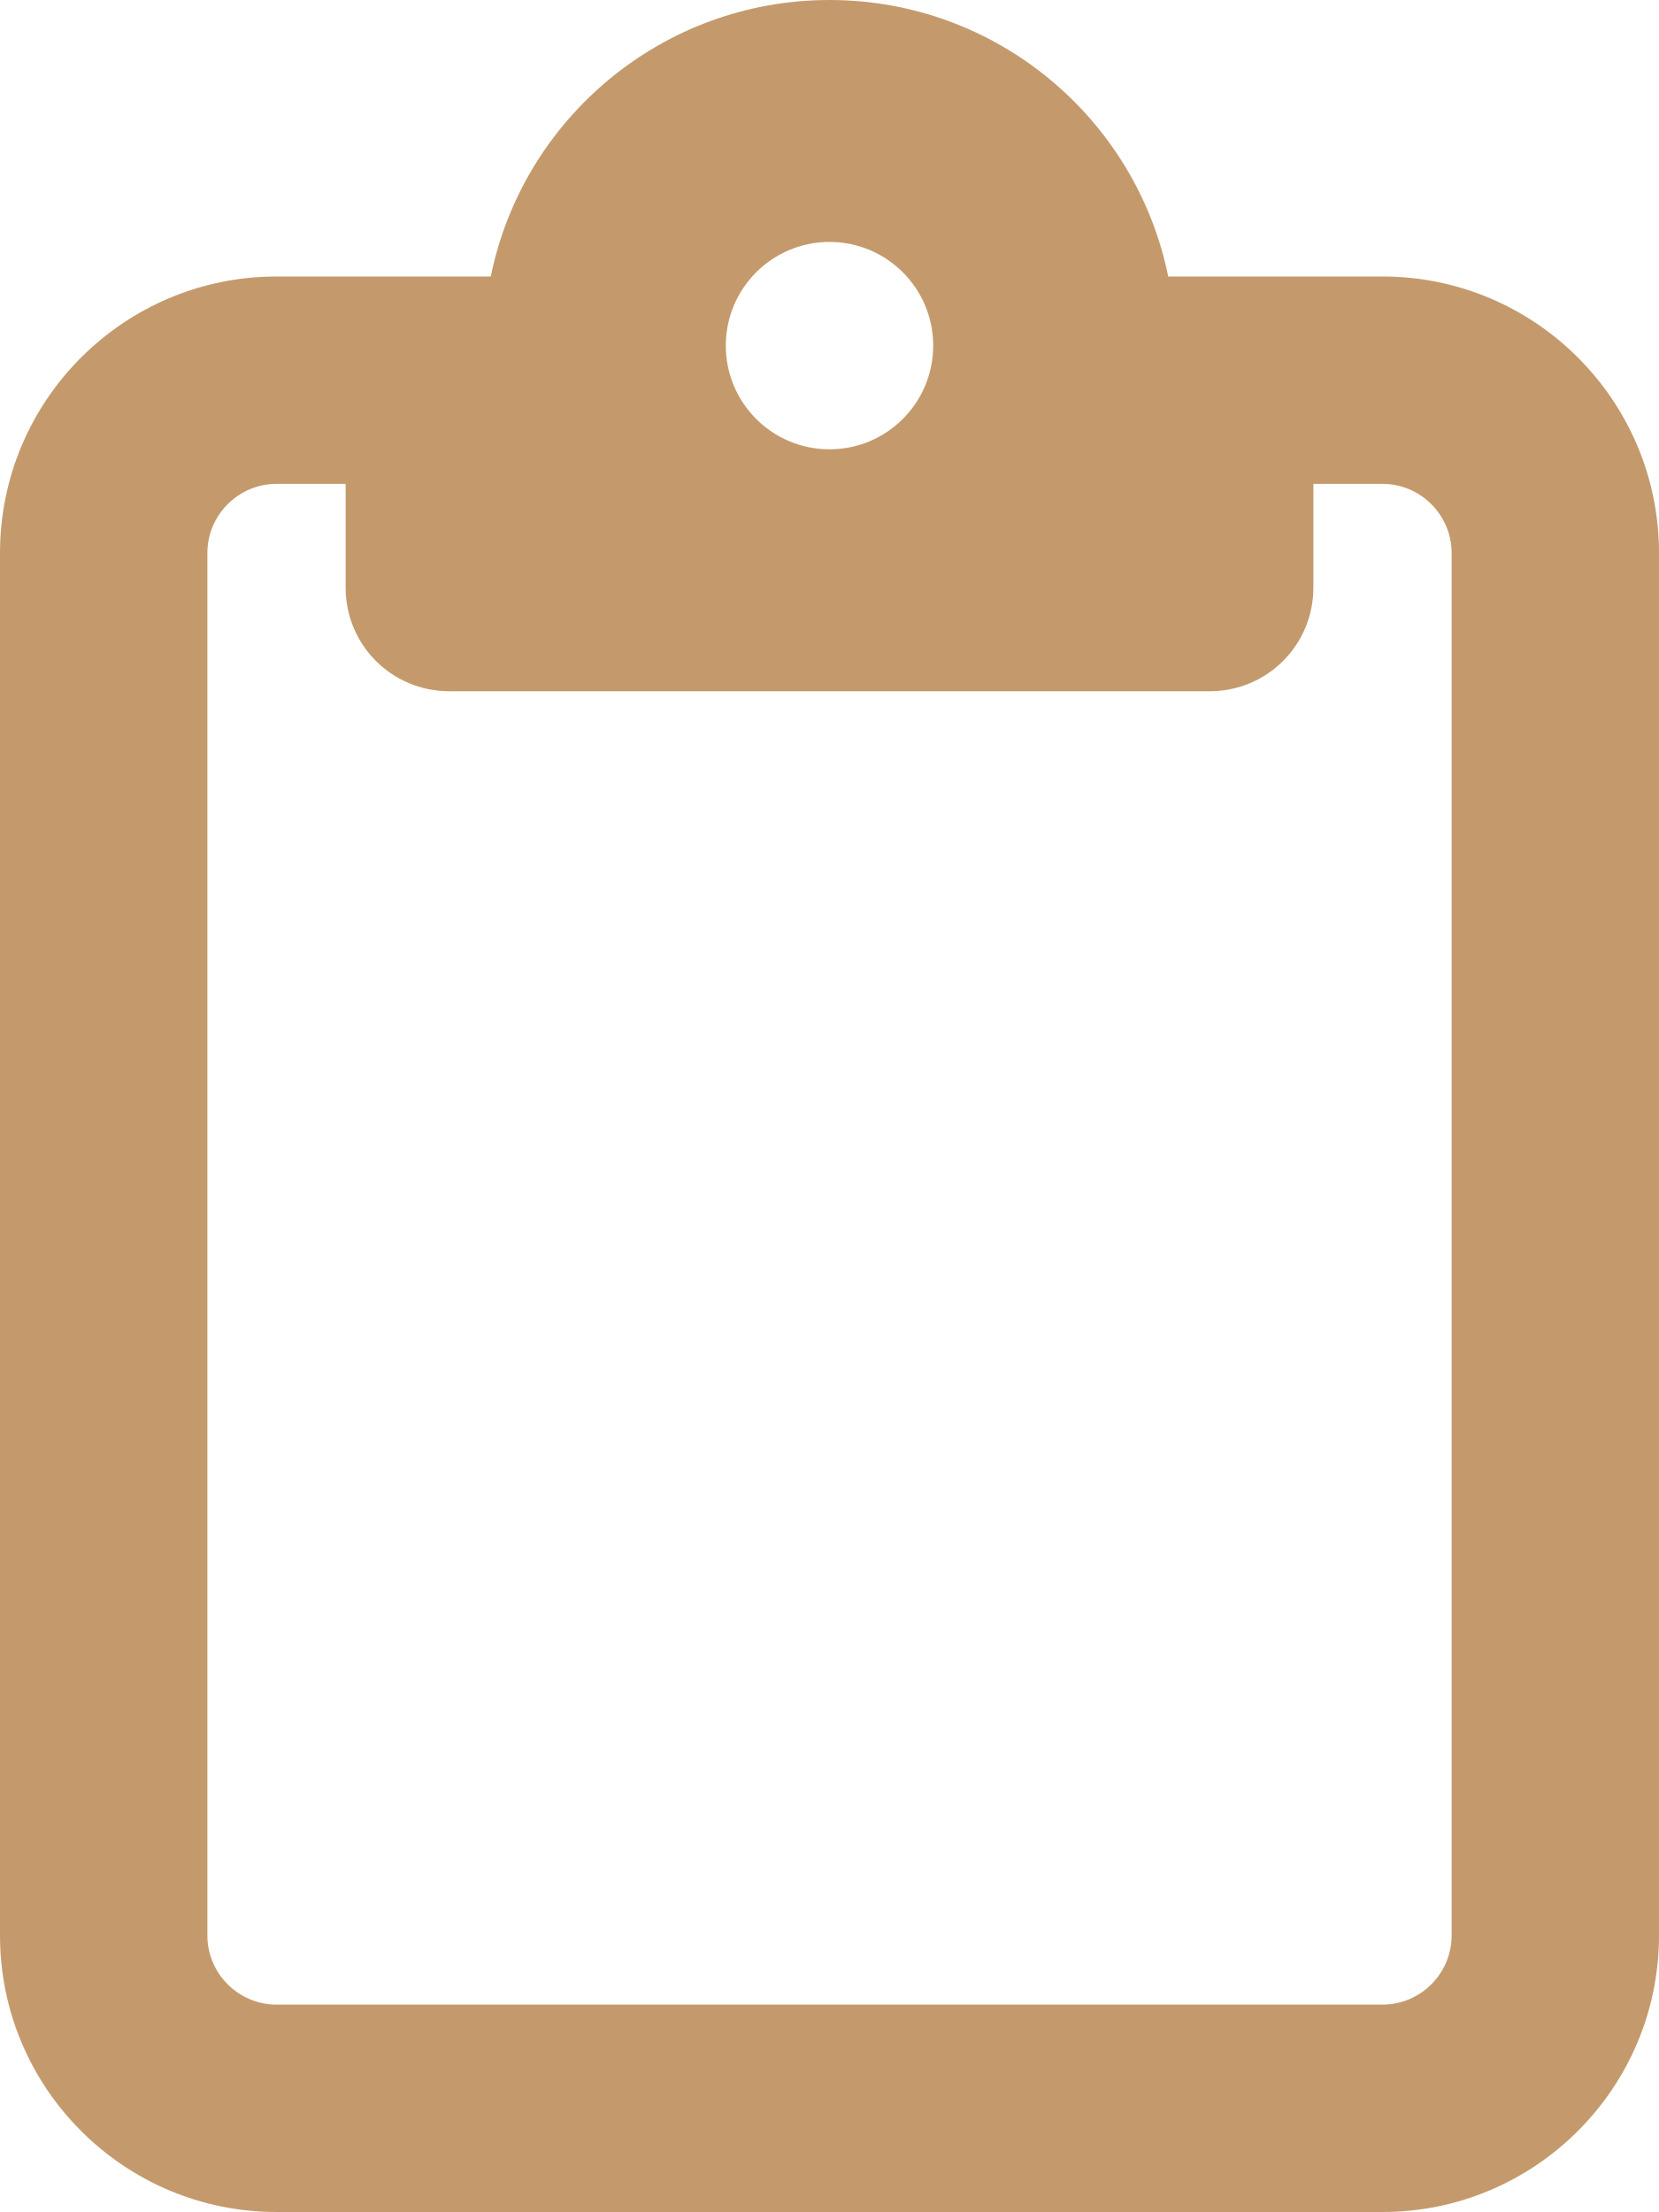
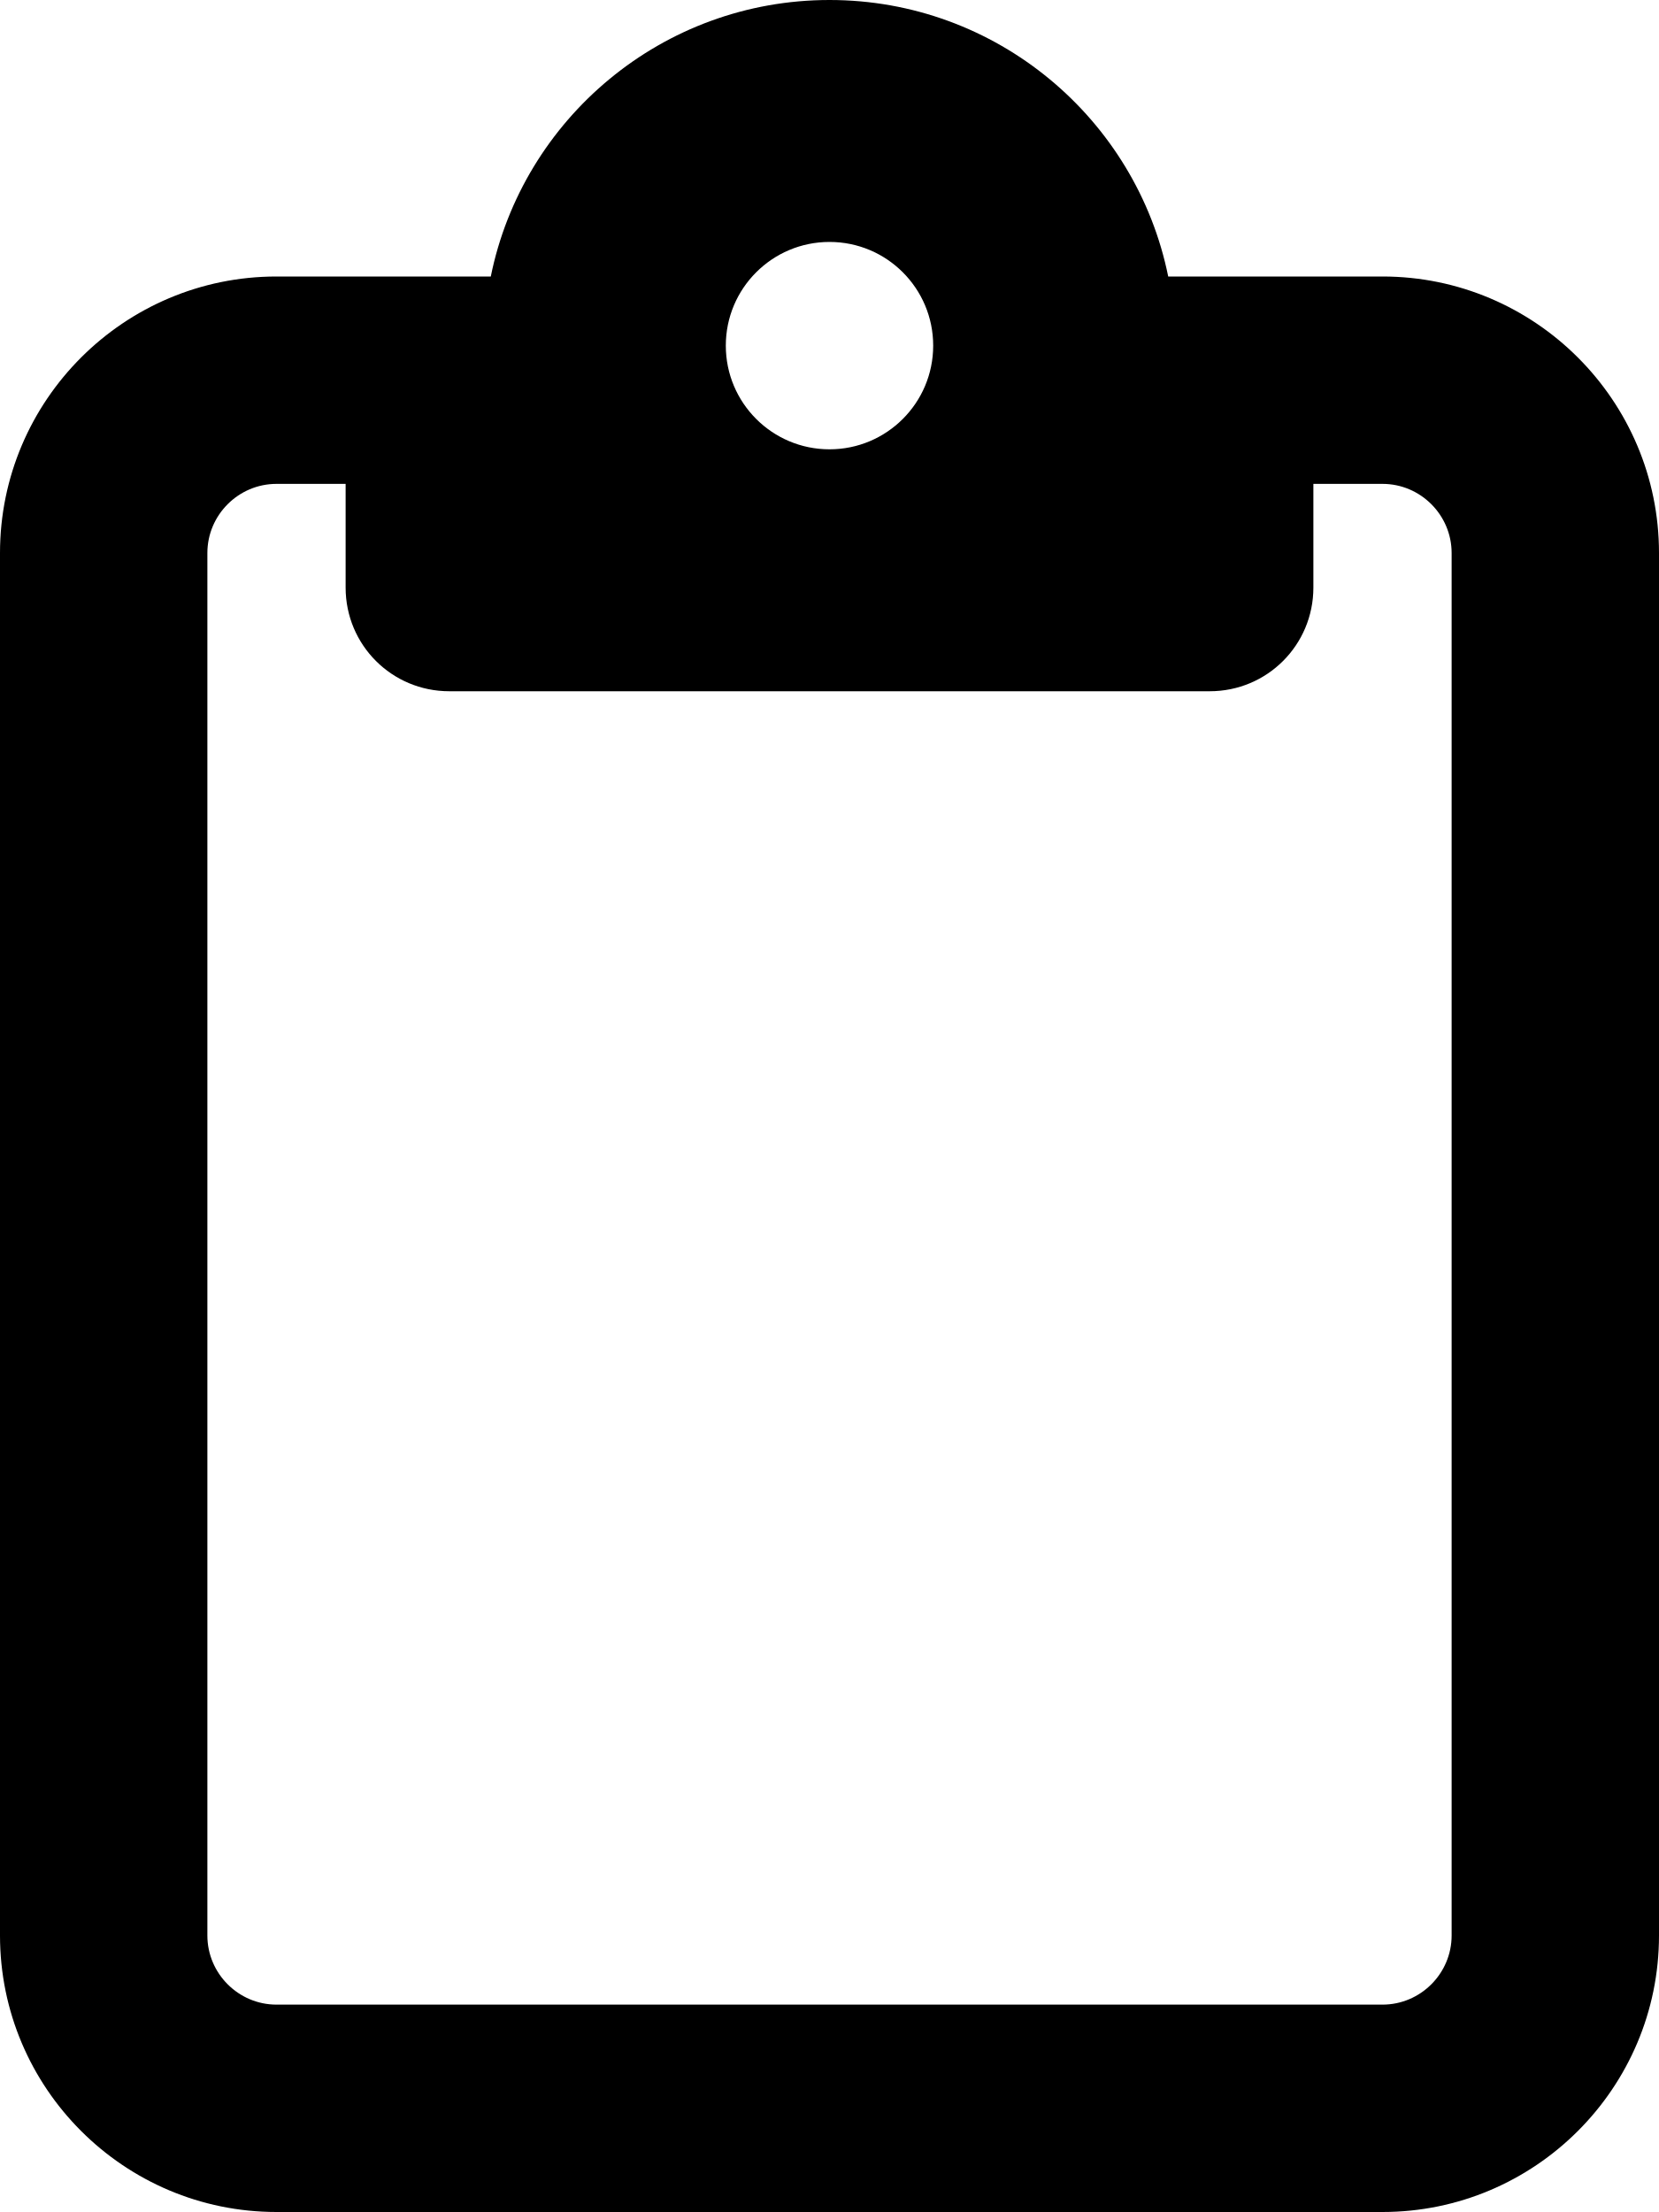
<svg xmlns="http://www.w3.org/2000/svg" viewBox="0 0 384 512">
-   <path fill="#C49A6C" d="M280 64h40c35.3 0 64 28.7 64 64V448c0 35.3-28.7 64-64 64H64c-35.3 0-64-28.7-64-64V128C0 92.7 28.7 64 64 64h40 9.6C121 27.5 153.3 0 192 0s71 27.5 78.4 64H280zM64 112c-8.8 0-16 7.2-16 16V448c0 8.8 7.2 16 16 16H320c8.8 0 16-7.2 16-16V128c0-8.8-7.2-16-16-16H304v24c0 13.3-10.7 24-24 24H192 104c-13.3 0-24-10.7-24-24V112H64zm128-8a24 24 0 1 0 0-48 24 24 0 1 0 0 48z" />
+   <path d="M280 64h40c35.3 0 64 28.7 64 64V448c0 35.3-28.7 64-64 64H64c-35.3 0-64-28.7-64-64V128C0 92.7 28.7 64 64 64h40 9.6C121 27.5 153.3 0 192 0s71 27.5 78.4 64H280zM64 112c-8.8 0-16 7.2-16 16V448c0 8.8 7.2 16 16 16H320c8.8 0 16-7.2 16-16V128c0-8.8-7.2-16-16-16H304v24c0 13.3-10.7 24-24 24H192 104c-13.3 0-24-10.7-24-24V112H64zm128-8a24 24 0 1 0 0-48 24 24 0 1 0 0 48z" />
</svg>
